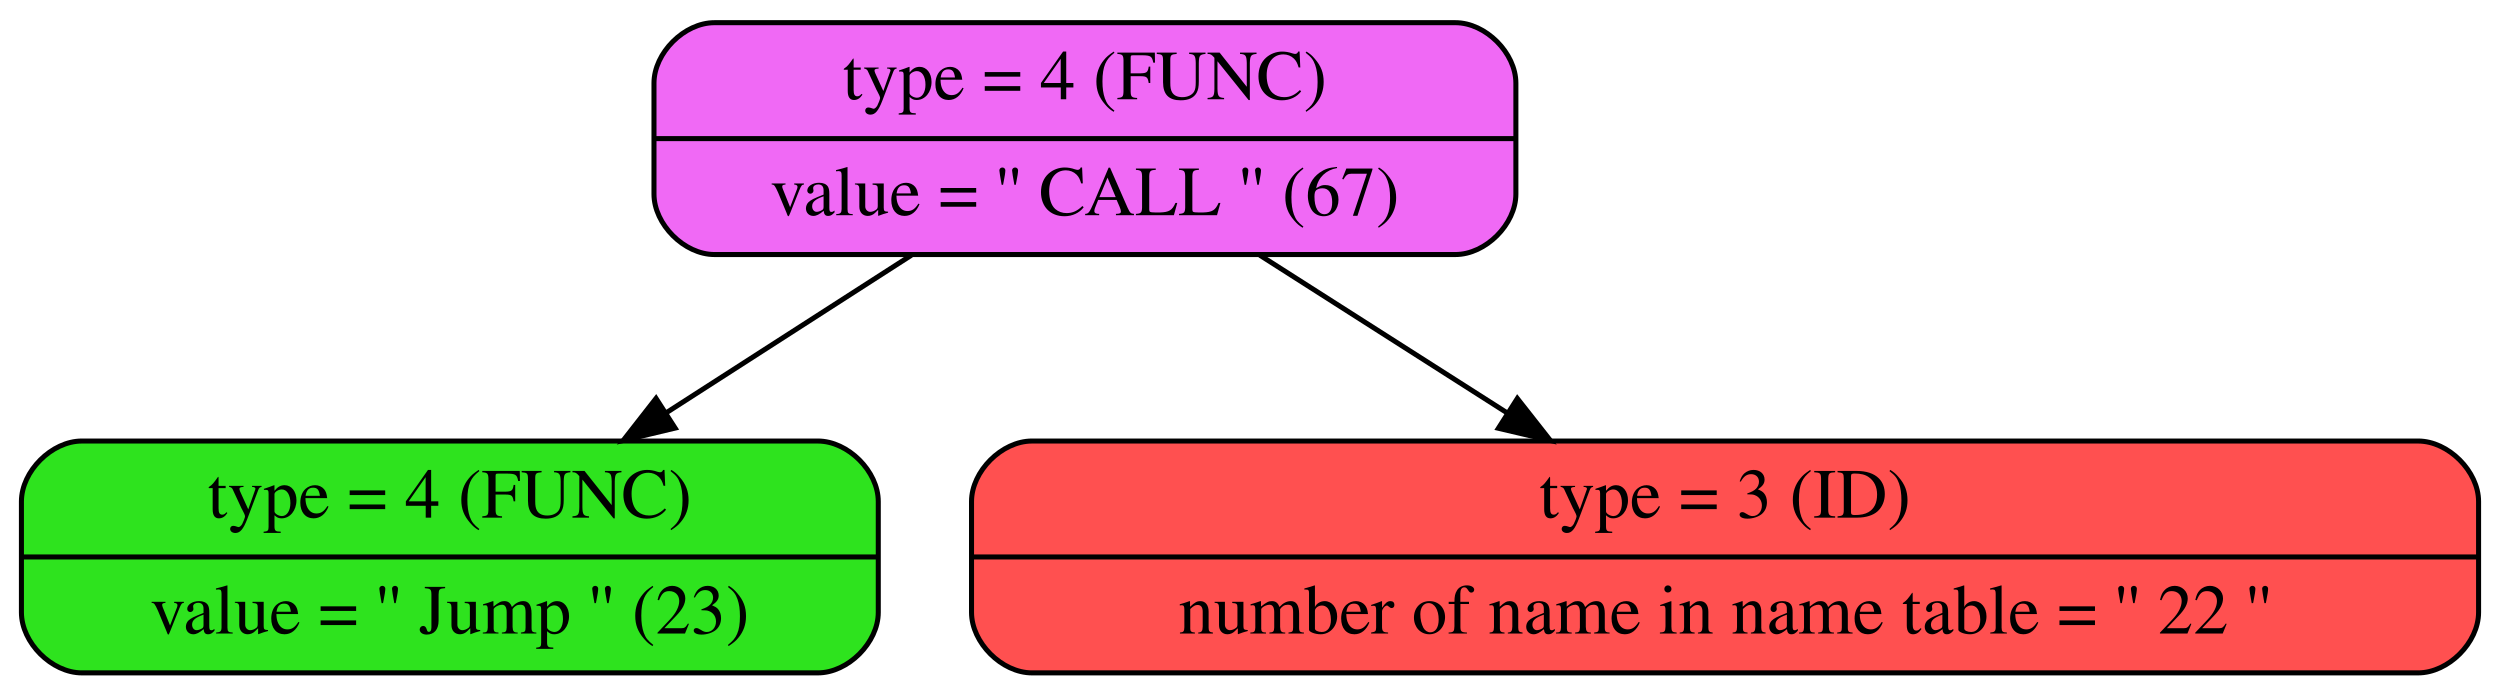
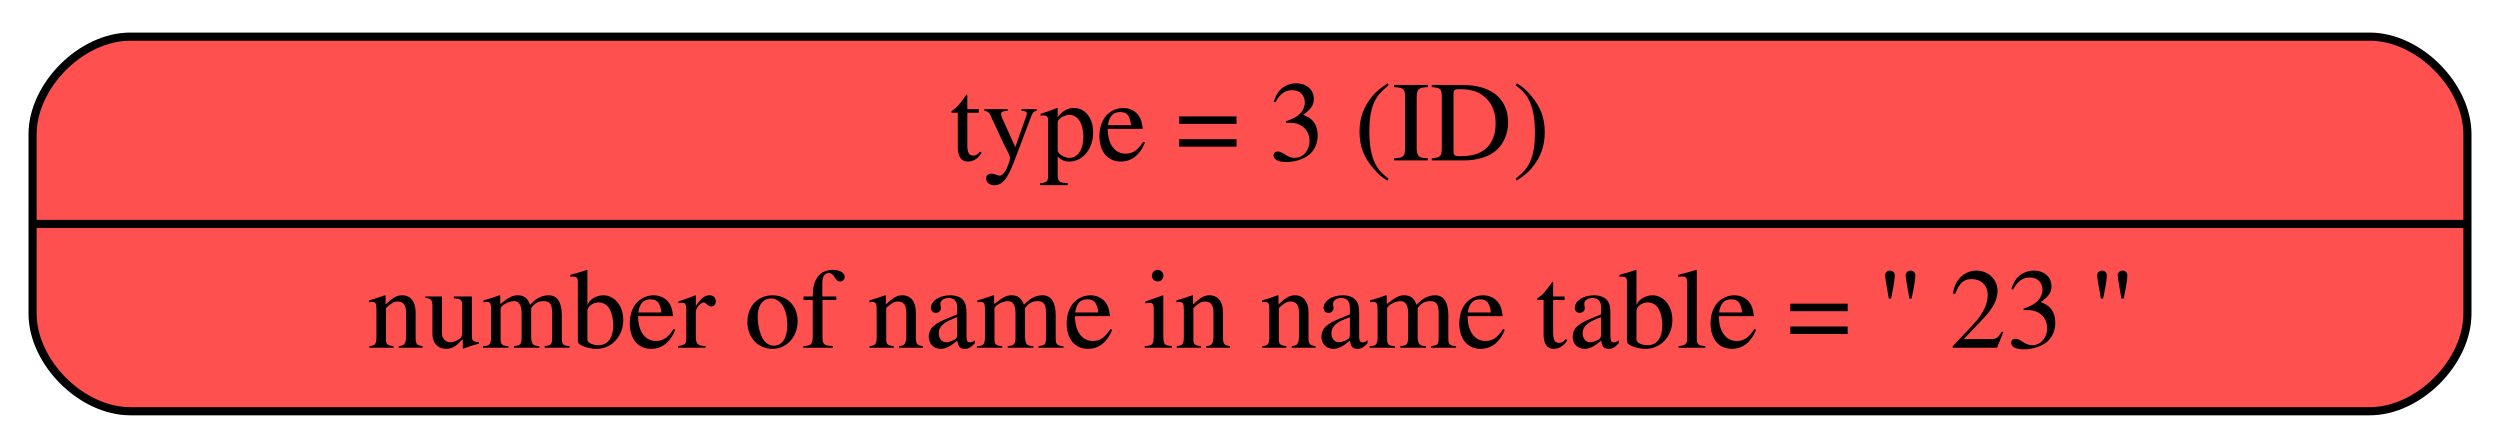
- <svg xmlns="http://www.w3.org/2000/svg" width="496pt" height="138pt" viewBox="0.00 0.00 495.50 138.00">
-   <g id="graph0" class="graph" transform="scale(1 1) rotate(0) translate(4 134)">
+ <svg xmlns="http://www.w3.org/2000/svg" width="307pt" height="55pt" viewBox="0.00 0.00 307.00 55.00">
+   <g id="graph0" class="graph" transform="scale(1 1) rotate(0) translate(4 51)">
    <g id="node1" class="node">
-       <path fill="#f069f5" stroke="black" d="M137.5,-83.5C137.5,-83.5 284.5,-83.5 284.5,-83.5 290.5,-83.5 296.5,-89.5 296.5,-95.5 296.5,-95.5 296.5,-117.5 296.5,-117.5 296.5,-123.5 290.5,-129.5 284.5,-129.5 284.5,-129.5 137.5,-129.5 137.5,-129.5 131.5,-129.5 125.5,-123.5 125.5,-117.5 125.5,-117.5 125.5,-95.5 125.5,-95.5 125.5,-89.5 131.5,-83.5 137.5,-83.5" />
-       <text text-anchor="middle" x="211" y="-114.3" font-family="Times,serif" font-size="14.00">type = 4 (FUNC)</text>
-       <polyline fill="none" stroke="black" points="125.5,-106.5 296.5,-106.5 " />
-       <text text-anchor="middle" x="211" y="-91.3" font-family="Times,serif" font-size="14.00">value = '' CALL '' (67)</text>
-     </g>
-     <g id="node2" class="node">
-       <path fill="#2ee31e" stroke="black" d="M12,-0.5C12,-0.5 158,-0.5 158,-0.5 164,-0.5 170,-6.5 170,-12.5 170,-12.5 170,-34.5 170,-34.5 170,-40.5 164,-46.5 158,-46.5 158,-46.5 12,-46.5 12,-46.5 6,-46.5 0,-40.5 0,-34.5 0,-34.5 0,-12.5 0,-12.5 0,-6.5 6,-0.5 12,-0.5" />
-       <text text-anchor="middle" x="85" y="-31.3" font-family="Times,serif" font-size="14.00">type = 4 (FUNC)</text>
-       <polyline fill="none" stroke="black" points="0,-23.5 170,-23.5 " />
-       <text text-anchor="middle" x="85" y="-8.3" font-family="Times,serif" font-size="14.00">value = '' Jump '' (23)</text>
-     </g>
-     <g id="edge1" class="edge">
-       <path fill="none" stroke="black" d="M176.57,-83.37C161.57,-73.72 143.83,-62.32 127.97,-52.13" />
-       <polygon fill="black" stroke="black" points="129.69,-49.07 119.39,-46.61 125.91,-54.96 129.69,-49.07" />
-     </g>
-     <g id="node3" class="node">
-       <path fill="#ff5050" stroke="black" d="M200.5,-0.5C200.5,-0.5 475.5,-0.5 475.5,-0.5 481.5,-0.5 487.5,-6.5 487.5,-12.5 487.5,-12.5 487.5,-34.5 487.5,-34.5 487.5,-40.5 481.5,-46.5 475.5,-46.5 475.5,-46.5 200.5,-46.5 200.5,-46.5 194.5,-46.5 188.5,-40.5 188.5,-34.5 188.5,-34.5 188.5,-12.5 188.5,-12.5 188.5,-6.5 194.5,-0.5 200.5,-0.5" />
-       <text text-anchor="middle" x="338" y="-31.3" font-family="Times,serif" font-size="14.00">type = 3 (ID)</text>
-       <polyline fill="none" stroke="black" points="188.5,-23.5 487.5,-23.5 " />
-       <text text-anchor="middle" x="338" y="-8.3" font-family="Times,serif" font-size="14.00">number of name in name table = '' 22 ''</text>
-     </g>
-     <g id="edge2" class="edge">
-       <path fill="none" stroke="black" d="M245.7,-83.37C260.82,-73.72 278.71,-62.32 294.69,-52.13" />
-       <polygon fill="black" stroke="black" points="296.79,-54.94 303.34,-46.61 293.03,-49.03 296.79,-54.94" />
+       <path fill="#ff5050" stroke="black" d="M12,-0.5C12,-0.5 287,-0.5 287,-0.5 293,-0.5 299,-6.5 299,-12.5 299,-12.5 299,-34.5 299,-34.5 299,-40.5 293,-46.5 287,-46.5 287,-46.5 12,-46.5 12,-46.5 6,-46.5 0,-40.5 0,-34.5 0,-34.5 0,-12.5 0,-12.5 0,-6.5 6,-0.5 12,-0.5" />
+       <text text-anchor="middle" x="149.5" y="-31.3" font-family="Times,serif" font-size="14.00">type = 3 (ID)</text>
+       <polyline fill="none" stroke="black" points="0,-23.5 299,-23.5 " />
+       <text text-anchor="middle" x="149.5" y="-8.3" font-family="Times,serif" font-size="14.00">number of name in name table = '' 23 ''</text>
    </g>
  </g>
</svg>
